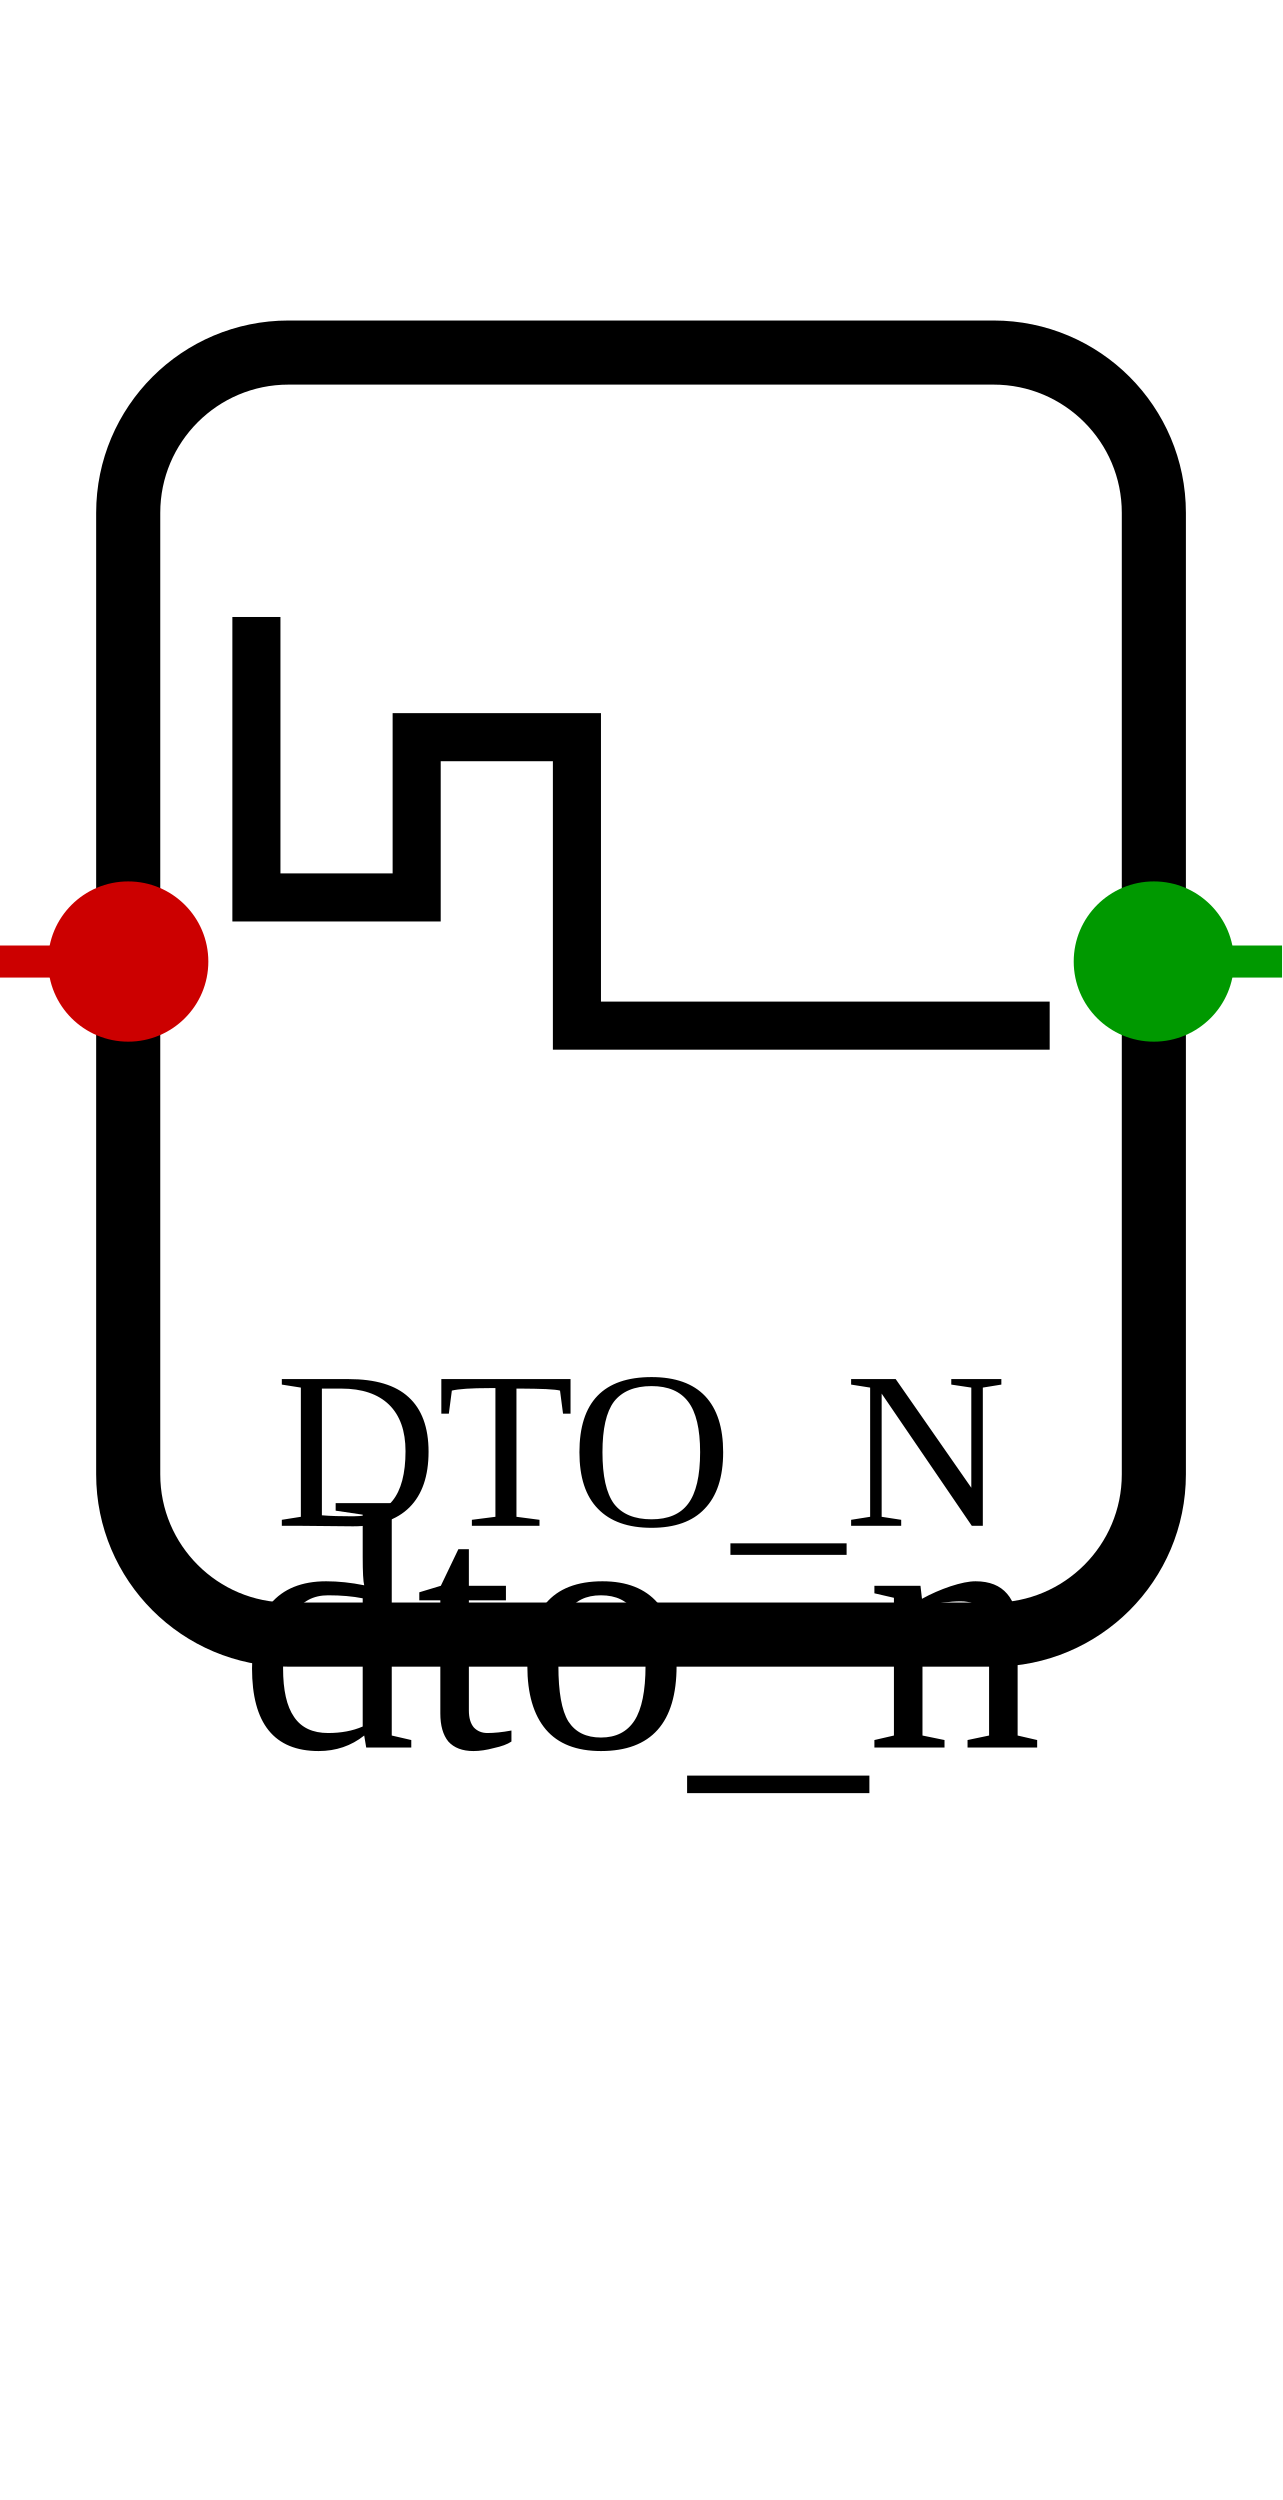
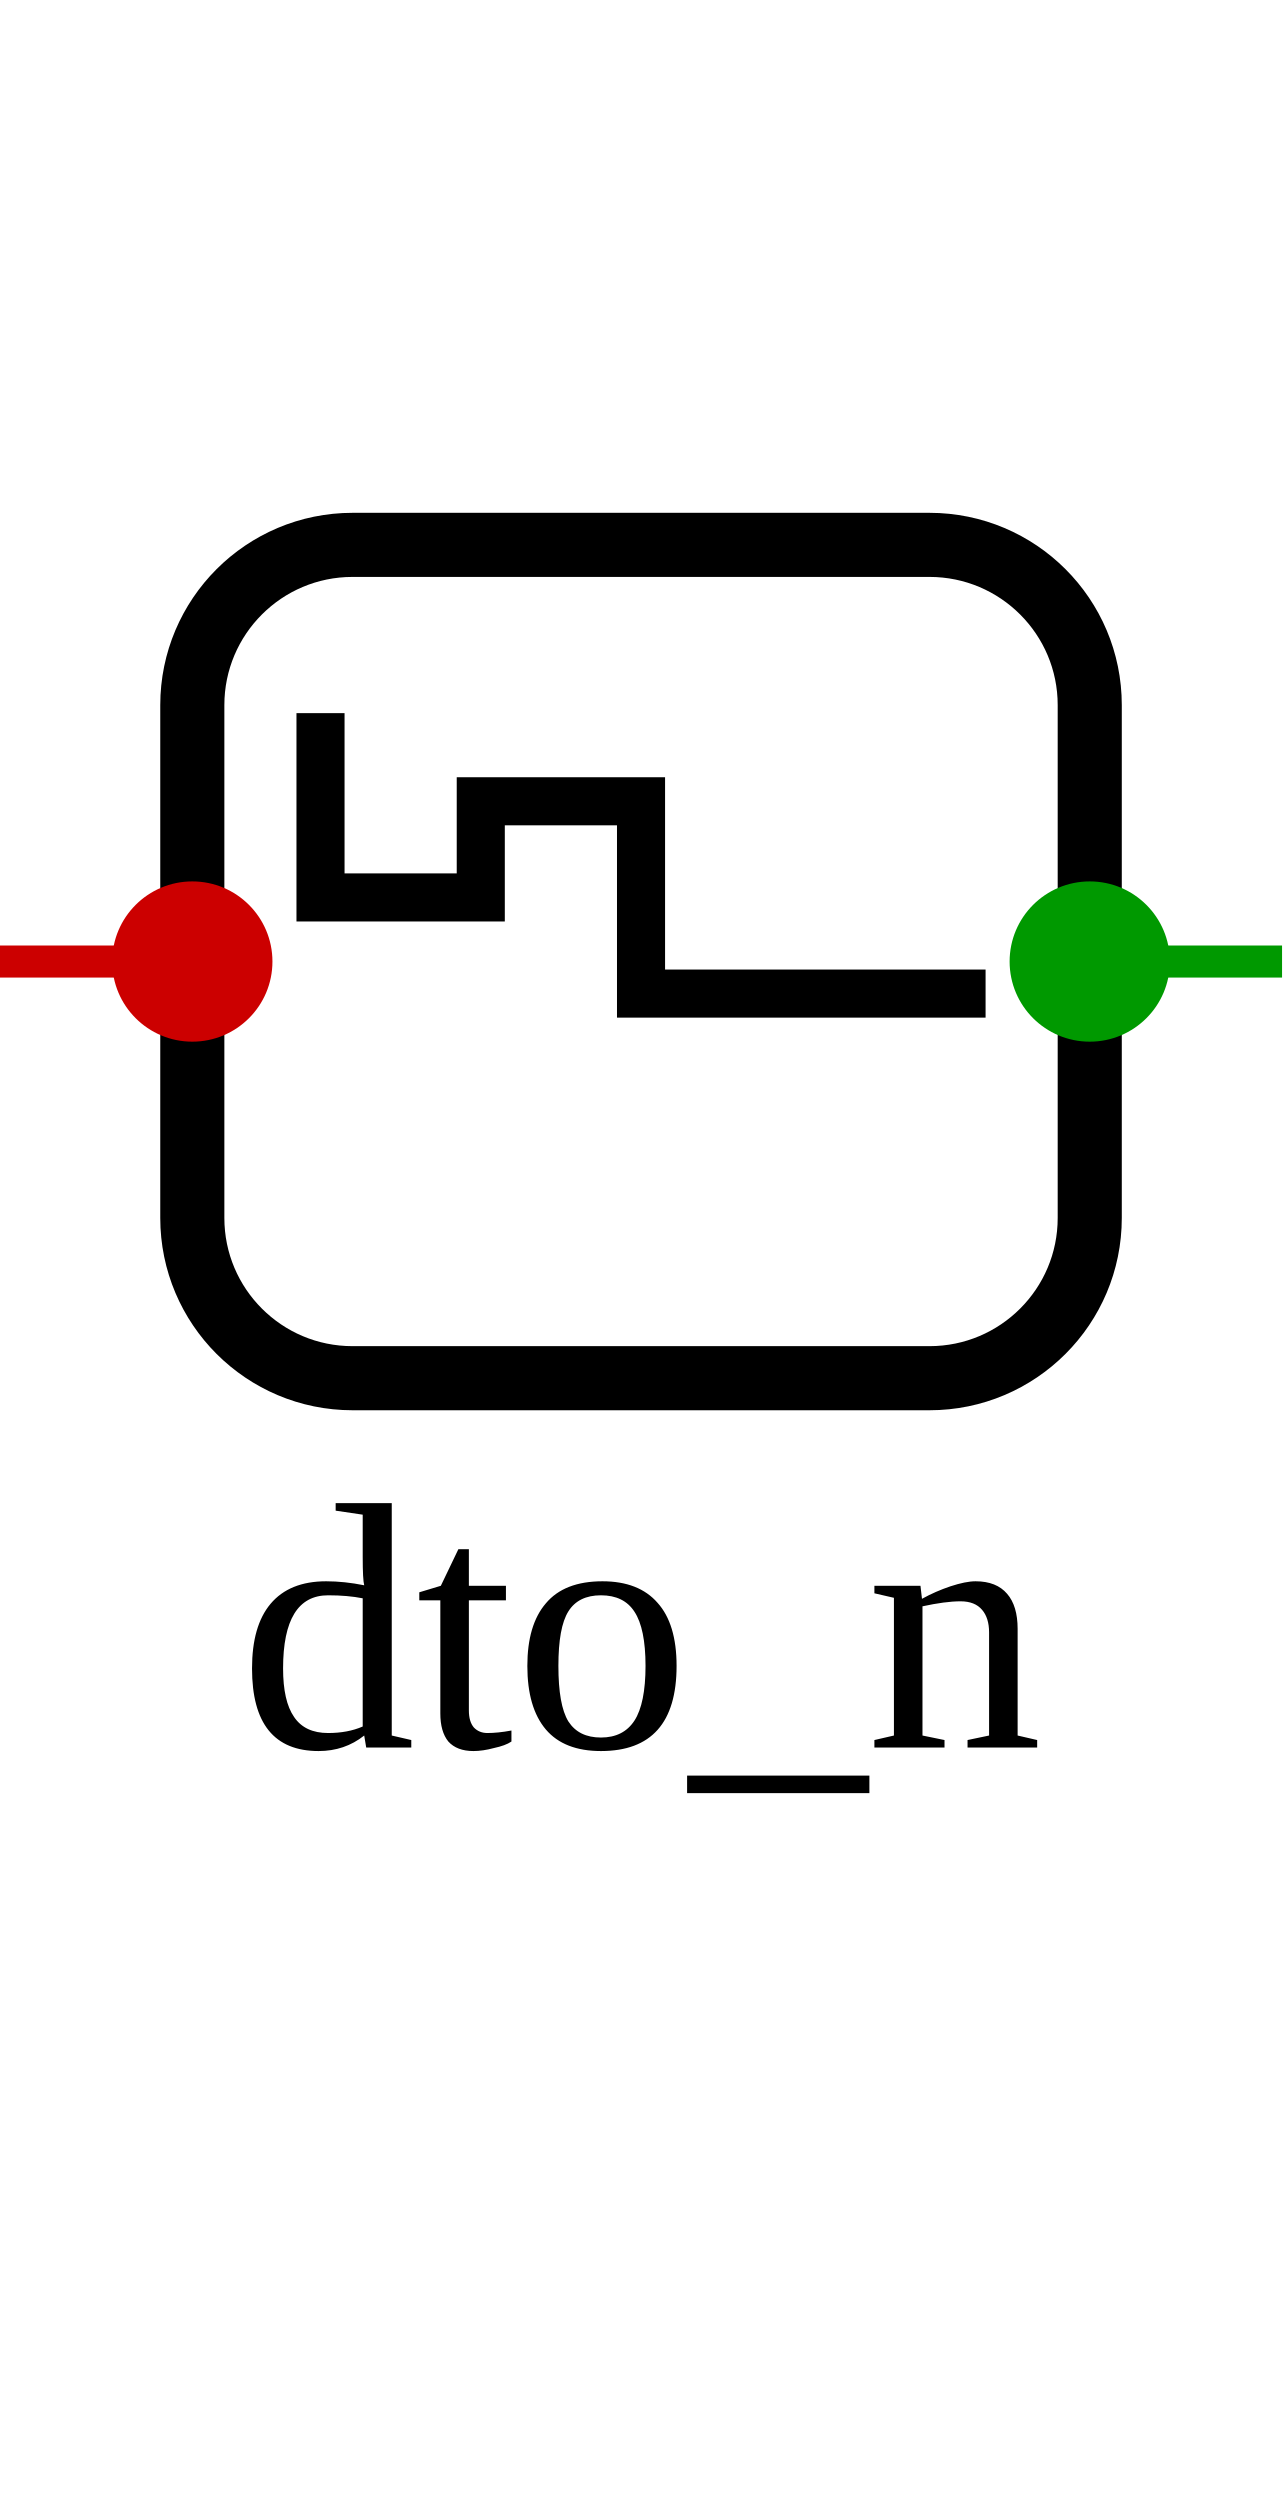
<svg xmlns="http://www.w3.org/2000/svg" width="40" height="78" viewBox="0 0 40 78">
-   <rect x="4" y="11" width="32" height="40" rx="5" ry="5" fill="none" stroke="#000000" stroke-width="2" />
-   <path d="M 8 20 L 8 28 L 13 28 L 13 23 L 18 23 L 18 32 L 32 32" fill="none" stroke="#000000" stroke-width="1.5" stroke-linecap="square" />
-   <text x="20.0" y="46" font-size="7" fill="#000000" text-anchor="middle" dominant-baseline="middle">DTO_N</text>
-   <line x1="0" y1="30" x2="4" y2="30" stroke="#c00" stroke-width="1" />
-   <circle cx="4" cy="30" r="2.5" fill="#c00" />
-   <line x1="36" y1="30" x2="40" y2="30" stroke="#090" stroke-width="1" />
-   <circle cx="36" cy="30" r="2.5" fill="#090" />
+   <rect x="6" y="17" width="28" height="26" rx="5" ry="5" fill="none" stroke="#000000" stroke-width="2" />
+   <path d="M 10 23 L 10 28 L 15 28 L 15 25 L 20 25 L 20 31 L 30 31" fill="none" stroke="#000000" stroke-width="1.5" stroke-linecap="square" />
+   <line x1="0" y1="30" x2="6" y2="30" stroke="#c00" stroke-width="1" />
+   <circle cx="6" cy="30" r="2.5" fill="#c00" />
+   <line x1="34" y1="30" x2="40" y2="30" stroke="#090" stroke-width="1" />
+   <circle cx="34" cy="30" r="2.5" fill="#090" />
  <text x="20" y="52" font-size="11" fill="#000000" text-anchor="middle" dominant-baseline="middle">dto_n</text>
</svg>
